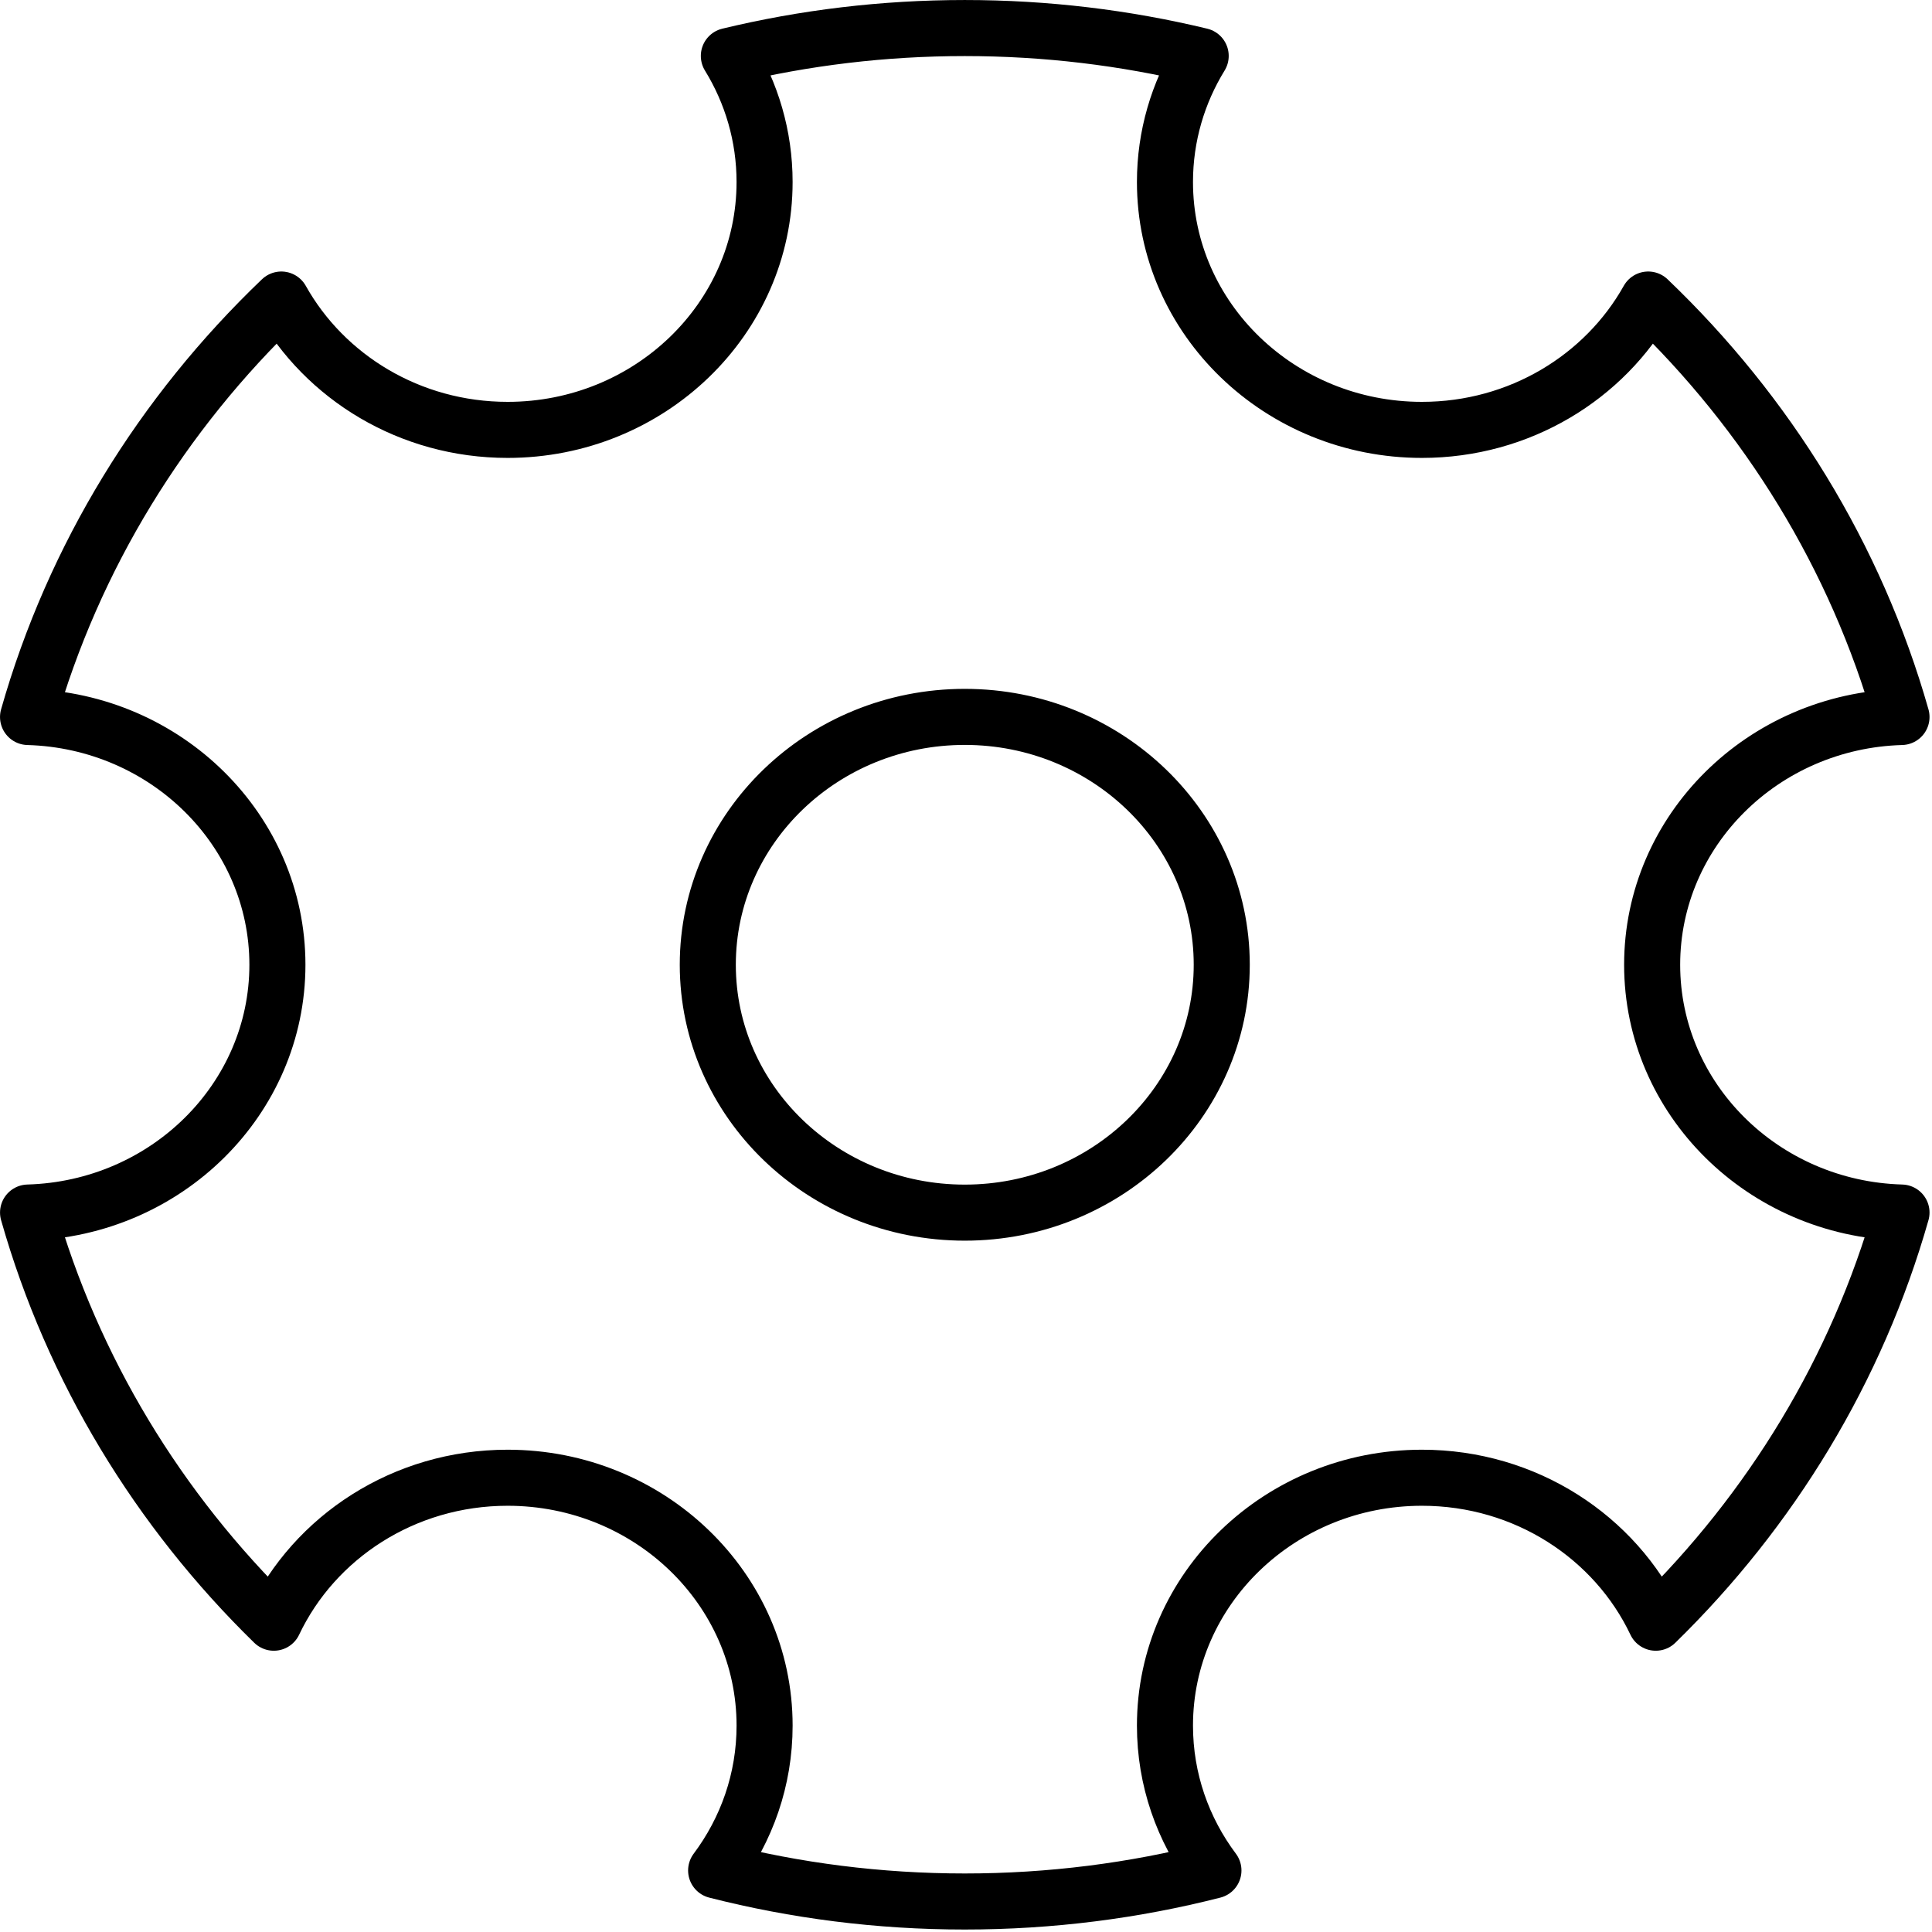
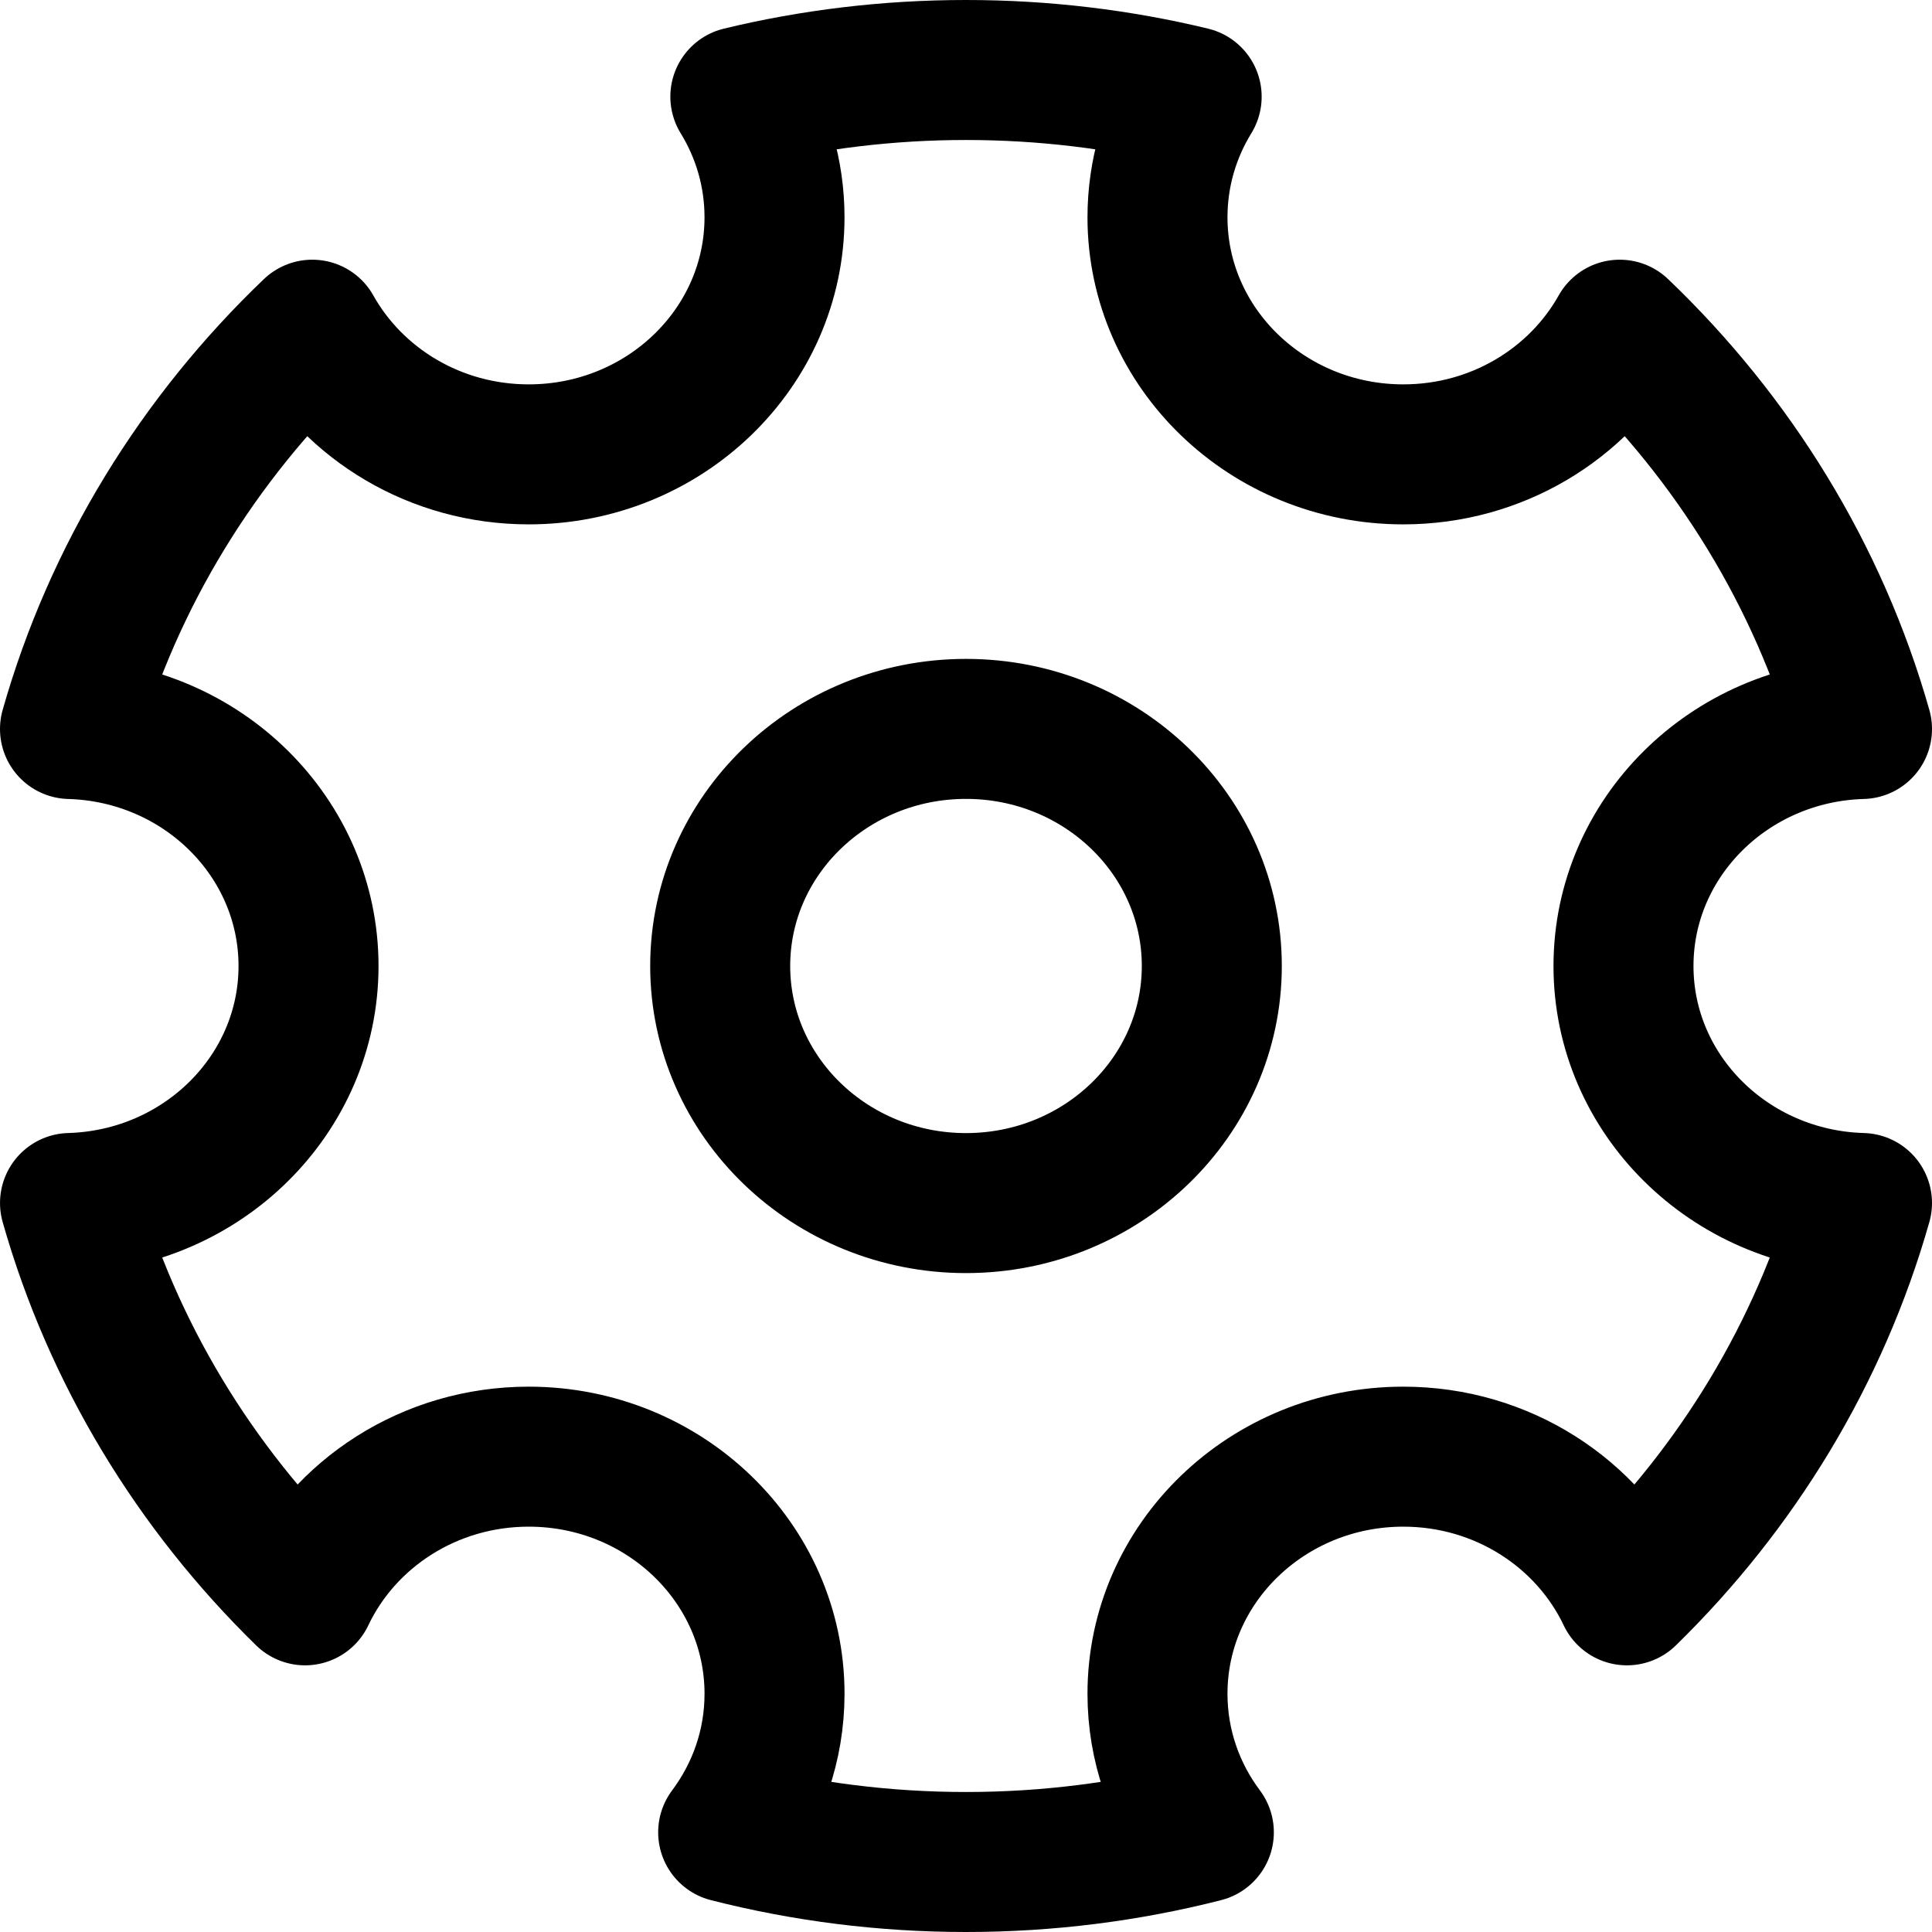
- <svg xmlns="http://www.w3.org/2000/svg" width="100%" height="100%" viewBox="0 0 264 264" version="1.1" xml:space="preserve" style="fill-rule:evenodd;clip-rule:evenodd;stroke-linecap:round;stroke-linejoin:round;stroke-miterlimit:1.5;">
-   <path d="M3.832,97.975c6.226,-21.918 18.346,-41.495 34.611,-57.044c5.936,10.602 17.561,17.811 30.919,17.811c19.38,0 35.115,-15.177 35.115,-33.871c0,-6.289 -1.781,-12.18 -4.882,-17.229c10.322,-2.489 21.12,-3.81 32.237,-3.81c11.116,0 21.915,1.321 32.237,3.81c-3.101,5.049 -4.882,10.94 -4.882,17.229c0,18.694 15.735,33.871 35.115,33.871c13.358,0 24.983,-7.21 30.919,-17.811c16.266,15.549 28.386,35.126 34.611,57.044c-18.899,0.532 -34.073,15.499 -34.073,33.857c0,18.358 15.173,33.324 34.073,33.857c-6.093,21.452 -17.833,40.662 -33.58,56.047c-5.541,-11.683 -17.77,-19.809 -31.95,-19.809c-19.38,0 -35.115,15.177 -35.115,33.871c0,7.386 2.456,14.223 6.623,19.792c-10.846,2.767 -22.235,4.242 -33.977,4.242c-11.743,0 -23.132,-1.475 -33.977,-4.242c4.167,-5.569 6.623,-12.406 6.623,-19.792c0,-18.694 -15.735,-33.871 -35.115,-33.871c-14.181,0 -26.409,8.125 -31.95,19.809c-15.747,-15.385 -27.487,-34.596 -33.58,-56.047c18.899,-0.532 34.073,-15.499 34.073,-33.857c0,-18.358 -15.173,-33.324 -34.073,-33.857l0.001,0Zm128,-0.015c-19.38,0 -35.115,15.177 -35.115,33.871c0,18.694 15.735,33.871 35.115,33.871c19.38,0 35.115,-15.177 35.115,-33.871c0,-18.694 -15.735,-33.871 -35.115,-33.871Z" style="fill:#ebebeb;fill-opacity:0;stroke:#000;stroke-width:7.66px;" />
+ <svg xmlns="http://www.w3.org/2000/svg" width="100%" height="100%" viewBox="0 0 276 276" version="1.1" xml:space="preserve" style="fill-rule:evenodd;clip-rule:evenodd;stroke-linecap:round;stroke-linejoin:round;stroke-miterlimit:1.5;">
+   <path d="M10,104.143c6.226,-21.918 18.346,-41.495 34.611,-57.044c5.936,10.602 17.561,17.811 30.919,17.811c19.38,0 35.115,-15.177 35.115,-33.871c0,-6.289 -1.781,-12.18 -4.882,-17.229c10.322,-2.489 21.12,-3.81 32.237,-3.81c11.116,0 21.915,1.321 32.237,3.81c-3.101,5.049 -4.882,10.94 -4.882,17.229c0,18.694 15.735,33.871 35.115,33.871c13.358,0 24.983,-7.21 30.919,-17.811c16.266,15.549 28.386,35.126 34.611,57.044c-18.899,0.532 -34.073,15.499 -34.073,33.857c0,18.358 15.173,33.324 34.073,33.857c-6.093,21.452 -17.833,40.662 -33.58,56.047c-5.541,-11.683 -17.77,-19.809 -31.95,-19.809c-19.38,0 -35.115,15.177 -35.115,33.871c0,7.386 2.456,14.223 6.623,19.792c-10.846,2.767 -22.235,4.242 -33.977,4.242c-11.743,0 -23.132,-1.475 -33.977,-4.242c4.167,-5.569 6.623,-12.406 6.623,-19.792c0,-18.694 -15.735,-33.871 -35.115,-33.871c-14.181,0 -26.409,8.125 -31.95,19.809c-15.747,-15.385 -27.487,-34.596 -33.58,-56.047c18.899,-0.532 34.073,-15.499 34.073,-33.857c0,-18.358 -15.173,-33.324 -34.073,-33.857l0.001,0l-0.003,0Zm128,-0.015c-19.38,0 -35.115,15.177 -35.115,33.871c0,18.694 15.735,33.871 35.115,33.871c19.38,0 35.115,-15.177 35.115,-33.871c0,-18.694 -15.735,-33.871 -35.115,-33.871Z" style="fill:#ebebeb;fill-opacity:0;stroke:#000;stroke-width:20px;" />
</svg>
